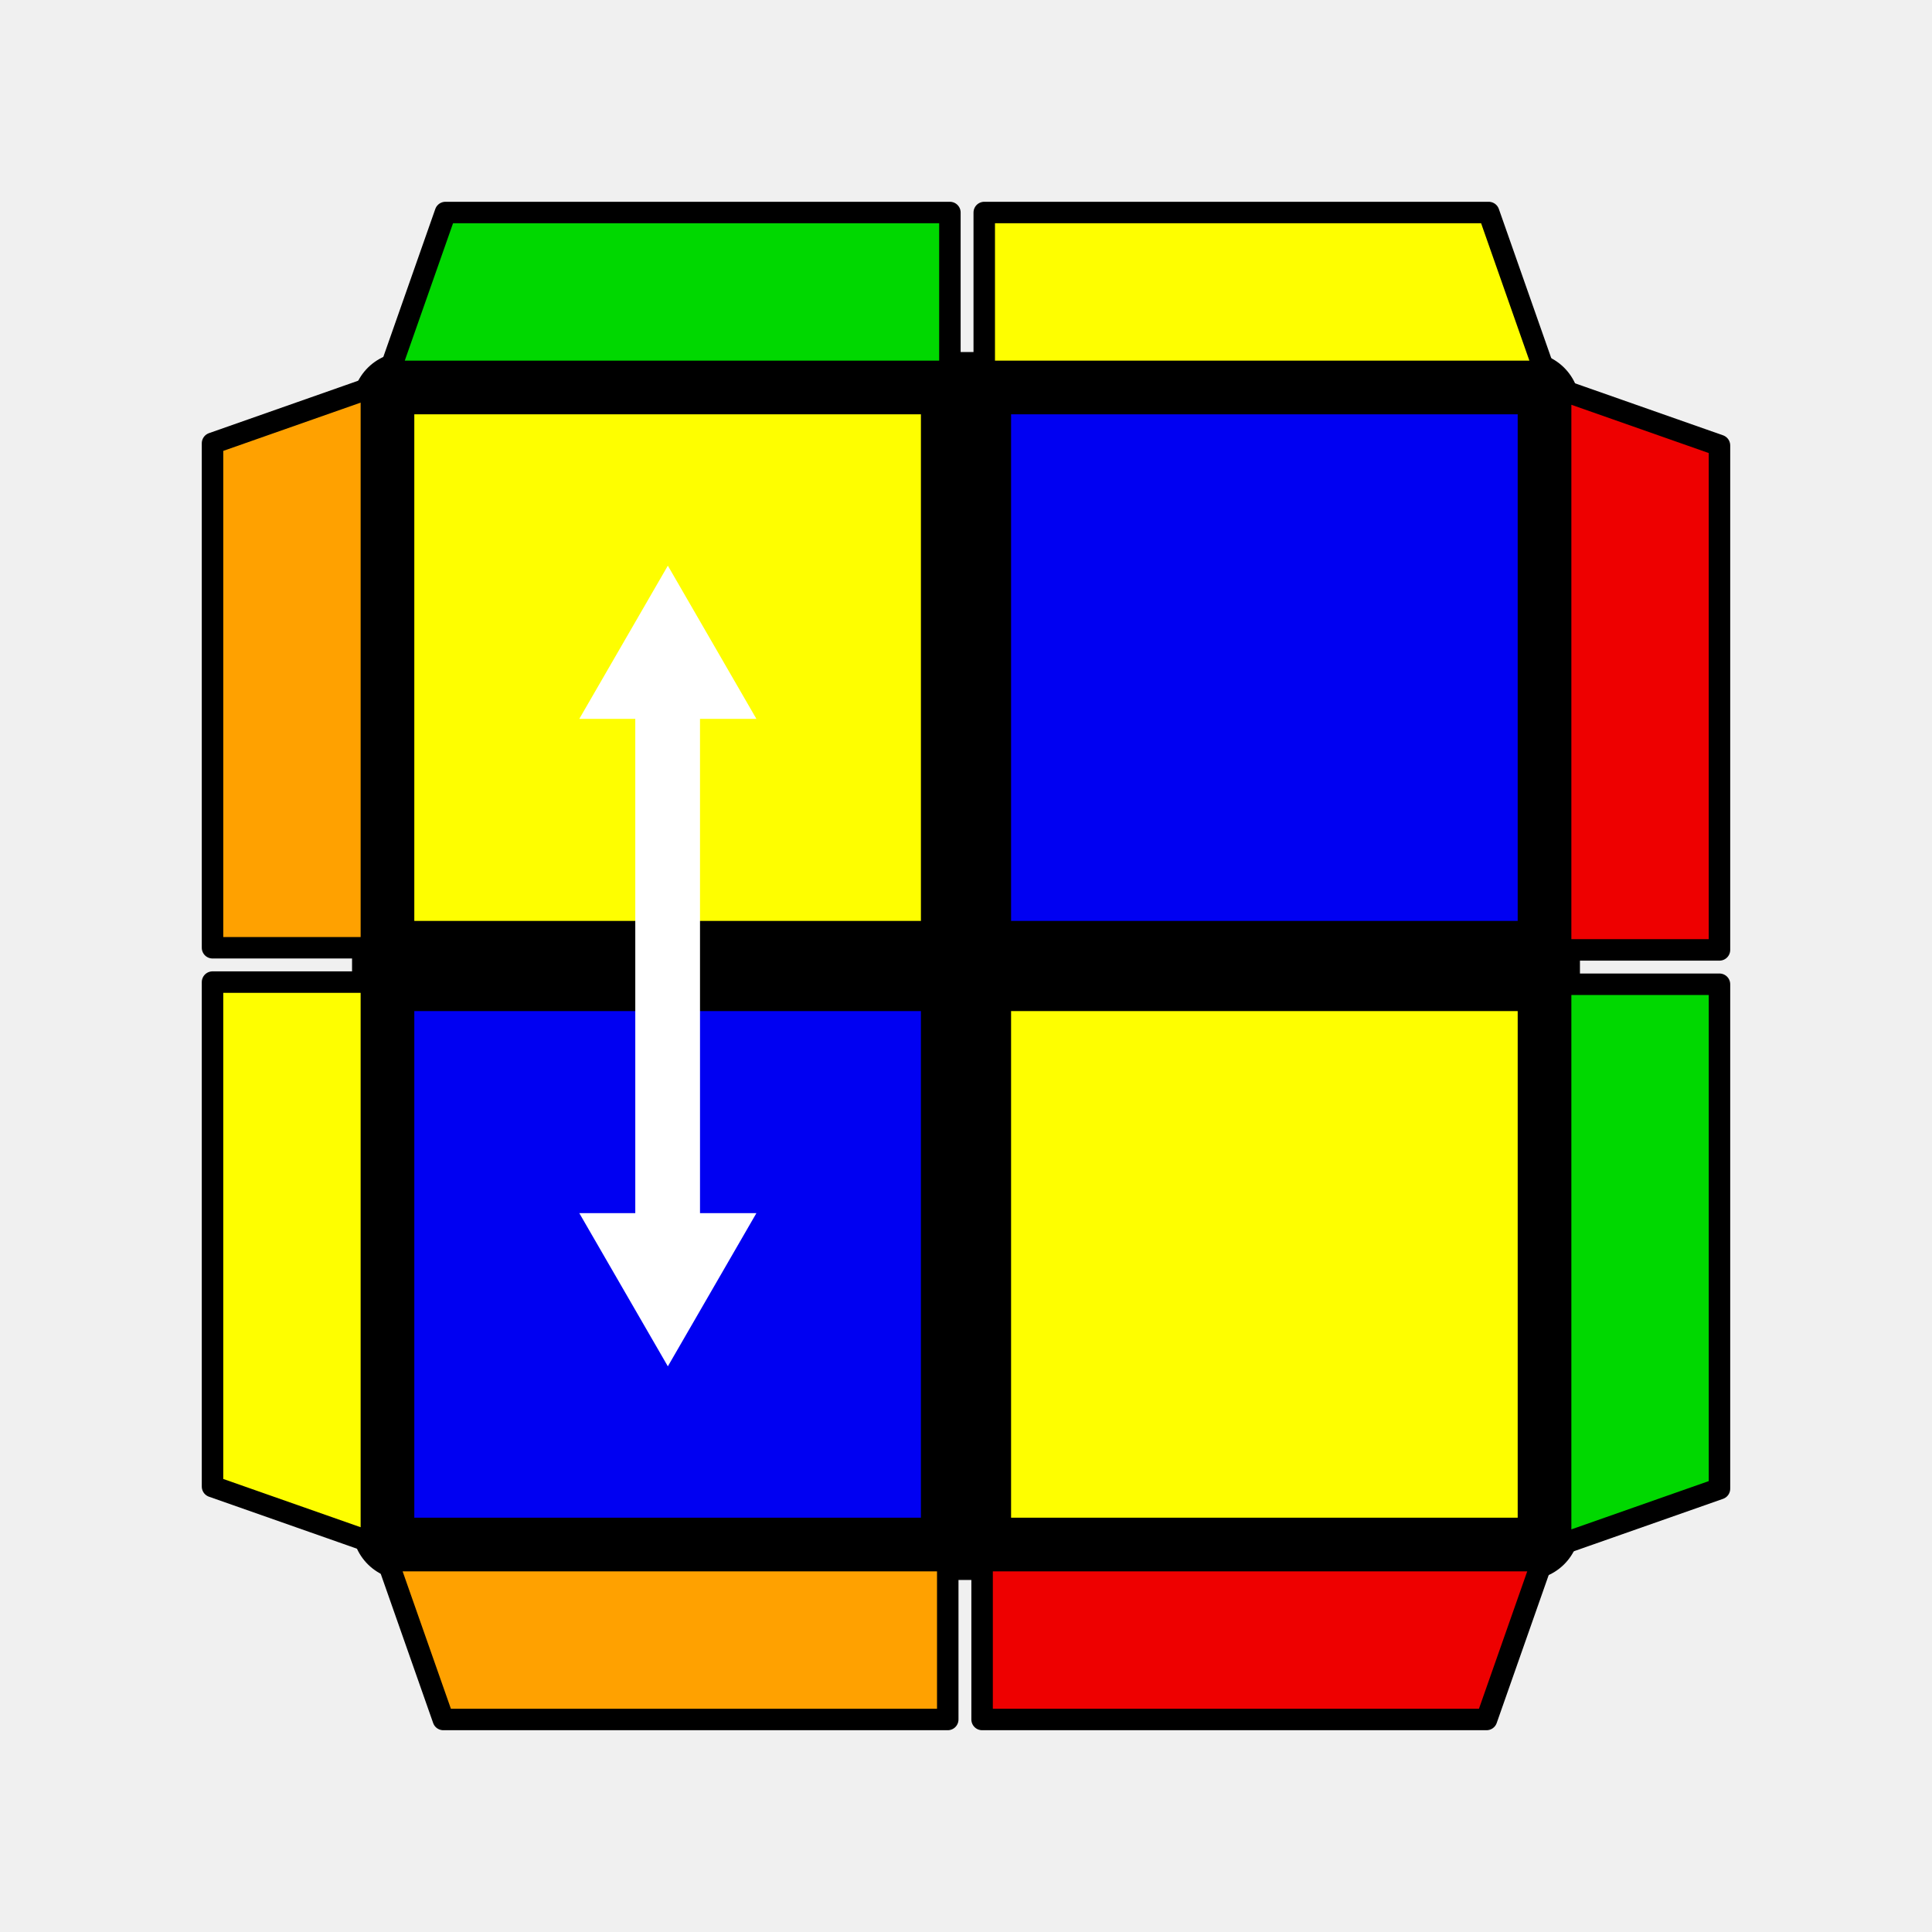
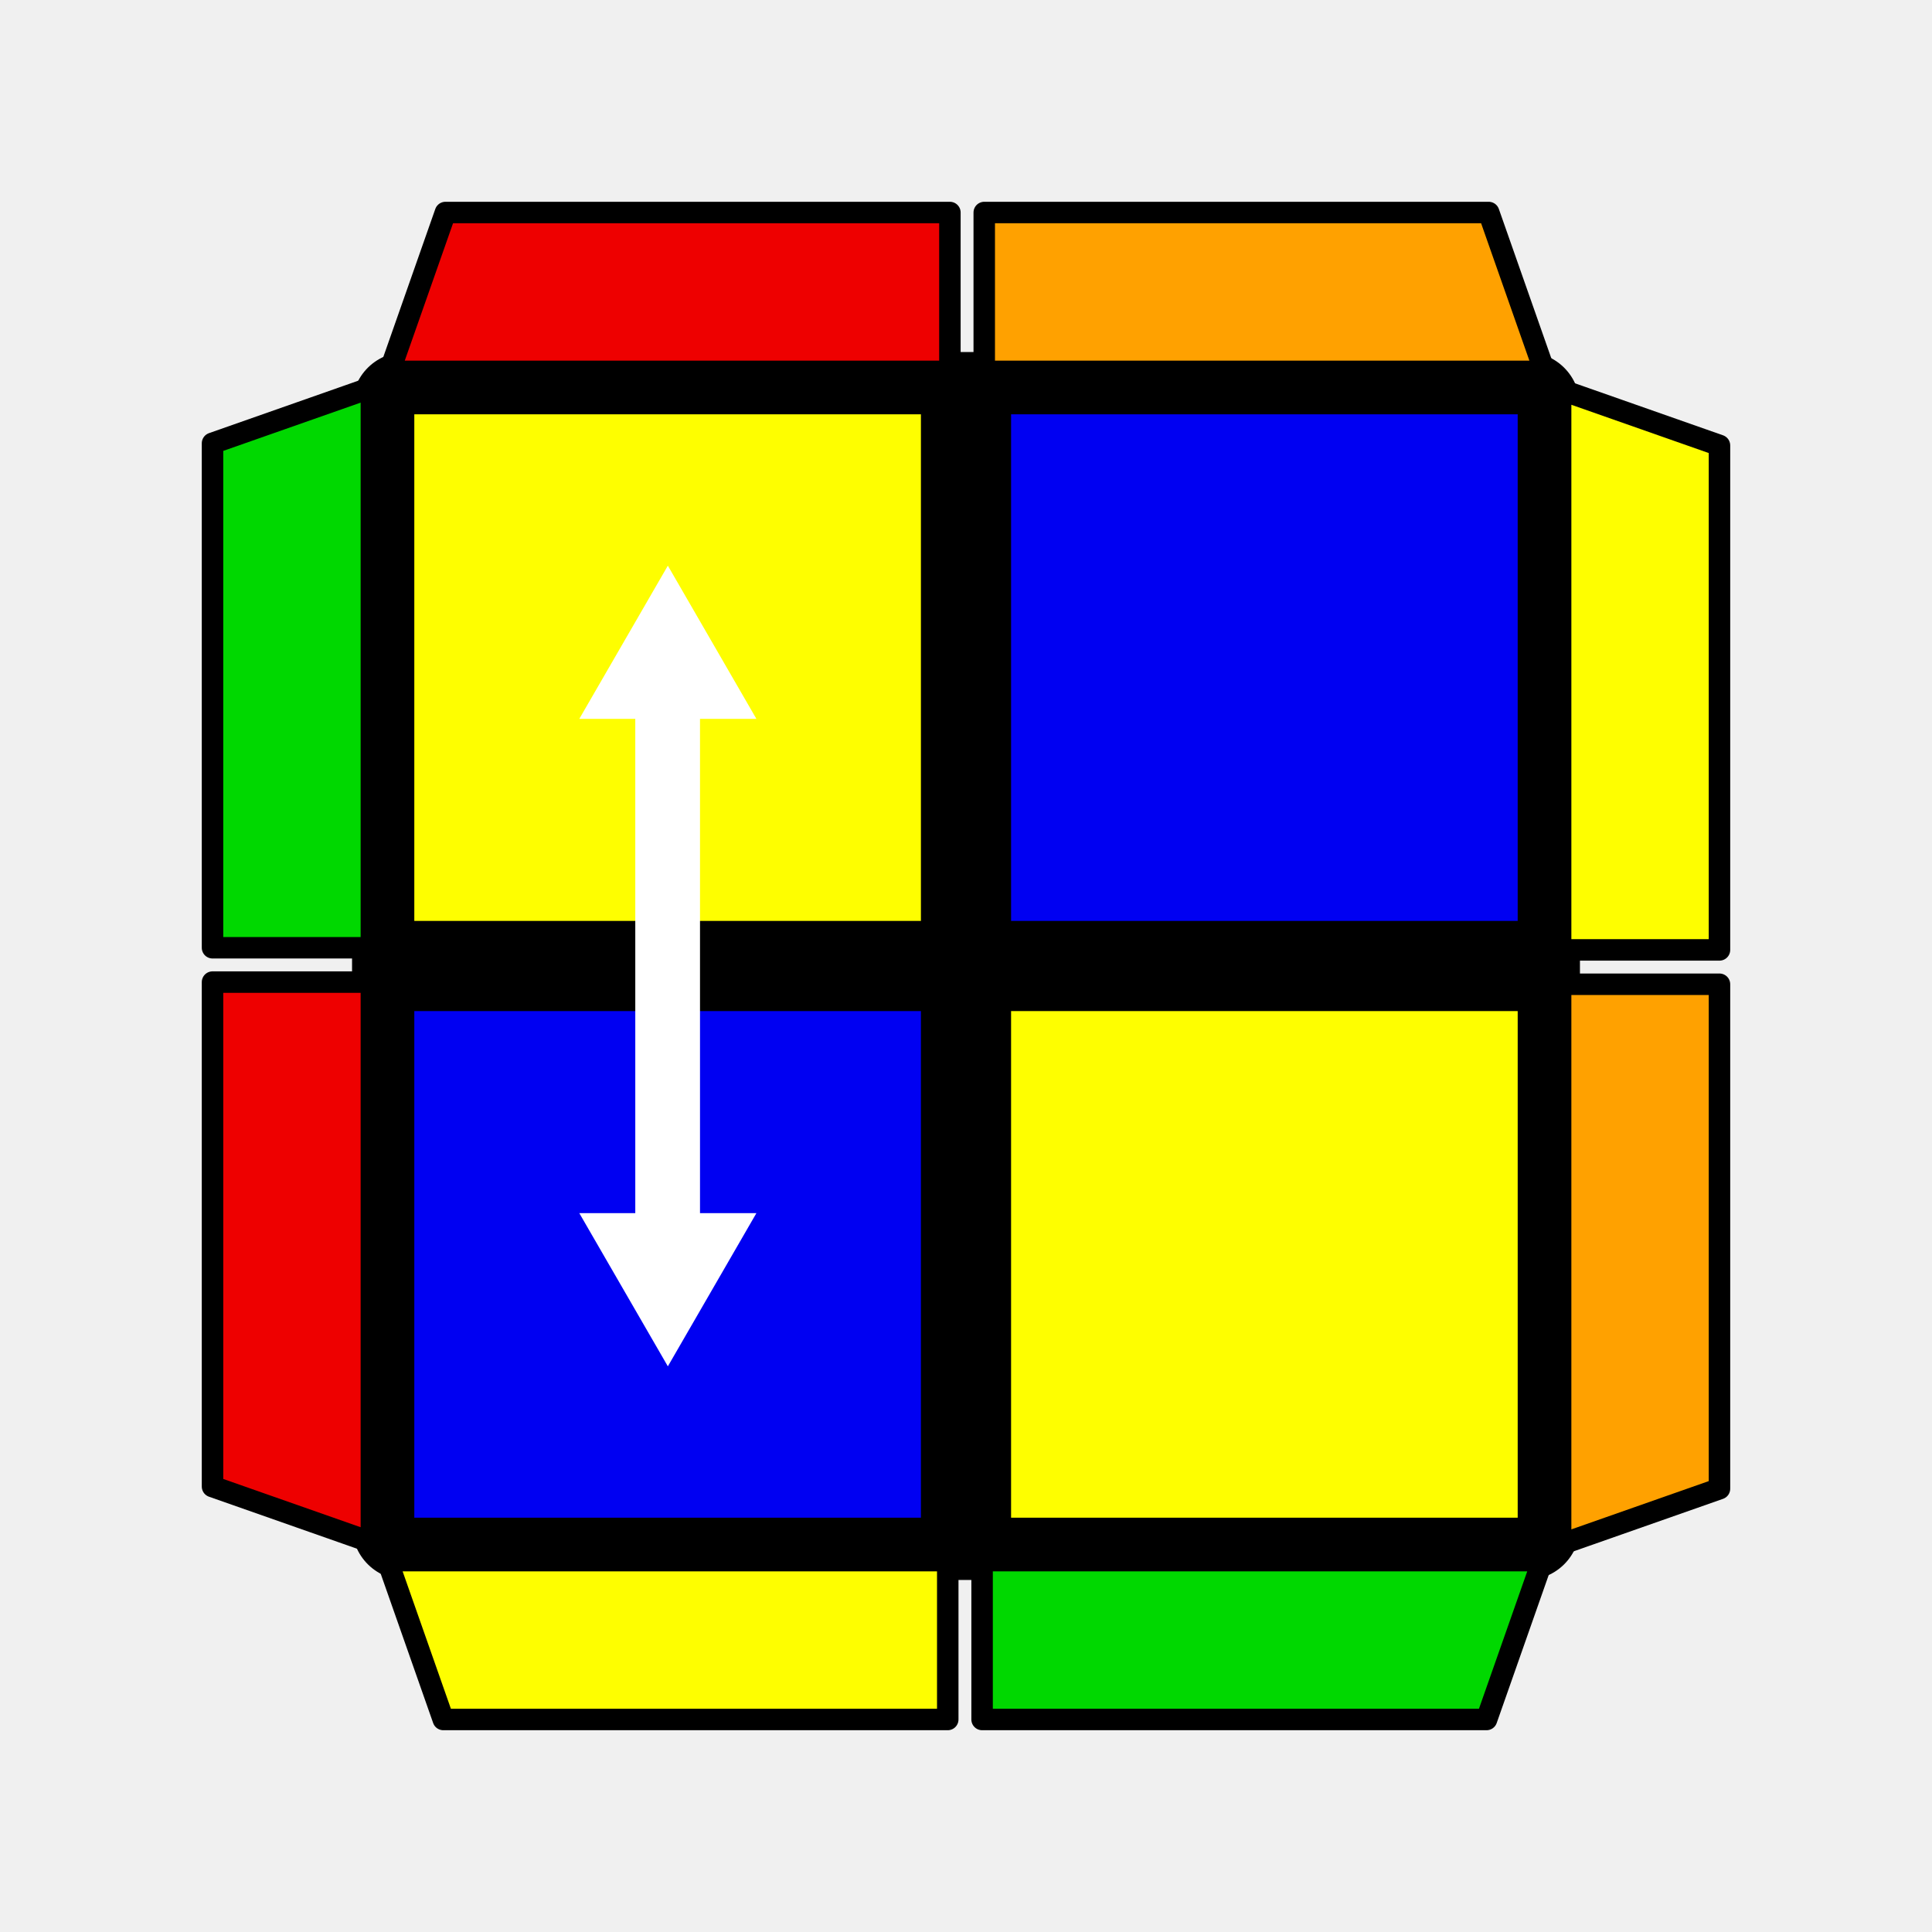
<svg xmlns="http://www.w3.org/2000/svg" version="1.1" width="500" height="500" viewBox="-0.9 -0.9 1.8 1.8">
  <g style="stroke-width:0.1;stroke-linejoin:round;opacity:1">
    <polygon fill="#000000" stroke="#000000" points="-0.522,-0.522 0.522,-0.522 0.522,0.522 -0.522,0.522" />
  </g>
  <g style="opacity:1;stroke-opacity:0.5;stroke-width:0;stroke-linejoin:round">
    <polygon fill="#FEFE00" stroke="#000000" points="-0.514,-0.514 -0.042,-0.514 -0.042,-0.042 -0.514,-0.042" />
    <polygon fill="#0000F2" stroke="#000000" points="0.042,-0.514 0.514,-0.514 0.514,-0.042 0.042,-0.042" />
    <polygon fill="#0000F2" stroke="#000000" points="-0.514,0.042 -0.042,0.042 -0.042,0.514 -0.514,0.514" />
    <polygon fill="#FEFE00" stroke="#000000" points="0.042,0.042 0.514,0.042 0.514,0.514 0.042,0.514" />
  </g>
  <g style="opacity:1;stroke-opacity:1;stroke-width:0.02;stroke-linejoin:round">
-     <polygon fill="#FFA100" stroke="#000000" points="-0.539,0.554 -0.017,0.554 -0.017,0.702 -0.487,0.702" />
-     <polygon fill="#EE0000" stroke="#000000" points="0.015,0.554 0.537,0.554 0.485,0.702 0.015,0.702" />
-     <polygon fill="#FFA100" stroke="#000000" points="-0.554,-0.539 -0.554,-0.017 -0.702,-0.017 -0.702,-0.487" />
-     <polygon fill="#FEFE00" stroke="#000000" points="-0.554,0.015 -0.554,0.537 -0.702,0.485 -0.702,0.015" />
-     <polygon fill="#FEFE00" stroke="#000000" points="0.539,-0.554 0.017,-0.554 0.017,-0.702 0.487,-0.702" />
-     <polygon fill="#00D800" stroke="#000000" points="-0.015,-0.554 -0.537,-0.554 -0.485,-0.702 -0.015,-0.702" />
-     <polygon fill="#00D800" stroke="#000000" points="0.554,0.539 0.554,0.017 0.702,0.017 0.702,0.487" />
-     <polygon fill="#EE0000" stroke="#000000" points="0.554,-0.015 0.554,-0.537 0.702,-0.485 0.702,-0.015" />
+     <polygon fill="#FEFE00" stroke="#000000" points="-0.539,0.554 -0.017,0.554 -0.017,0.702 -0.487,0.702" />
+     <polygon fill="#00D800" stroke="#000000" points="0.015,0.554 0.537,0.554 0.485,0.702 0.015,0.702" />
+     <polygon fill="#00D800" stroke="#000000" points="-0.554,-0.539 -0.554,-0.017 -0.702,-0.017 -0.702,-0.487" />
+     <polygon fill="#EE0000" stroke="#000000" points="-0.554,0.015 -0.554,0.537 -0.702,0.485 -0.702,0.015" />
+     <polygon fill="#FFA100" stroke="#000000" points="0.539,-0.554 0.017,-0.554 0.017,-0.702 0.487,-0.702" />
+     <polygon fill="#EE0000" stroke="#000000" points="-0.015,-0.554 -0.537,-0.554 -0.485,-0.702 -0.015,-0.702" />
+     <polygon fill="#FFA100" stroke="#000000" points="0.554,0.539 0.554,0.017 0.702,0.017 0.702,0.487" />
+     <polygon fill="#FEFE00" stroke="#000000" points="0.554,-0.015 0.554,-0.537 0.702,-0.485 0.702,-0.015" />
  </g>
  <g style="opacity:1;stroke-opacity:1;stroke-width:0.06;stroke-linecap:round">
    <path d="M -0.278,-0.278 L -0.278,0.278" style="fill:none;stroke:#FFFFFF;stroke-opacity:1" />
    <path transform=" translate(-0.2777778,0.2777778) scale(0.0165) rotate(90)" d="M 5.77,0.0 L -2.88,5.0 L -2.88,-5.0 L 5.77,0.0 z" style="fill:#FFFFFF;stroke-width:0;stroke-linejoin:round" />
    <path d="M -0.278,0.278 L -0.278,-0.278" style="fill:none;stroke:#FFFFFF;stroke-opacity:1" />
    <path transform=" translate(-0.2777778,-0.2777778) scale(0.0165) rotate(270)" d="M 5.77,0.0 L -2.88,5.0 L -2.88,-5.0 L 5.77,0.0 z" style="fill:#FFFFFF;stroke-width:0;stroke-linejoin:round" />
  </g>
</svg>
